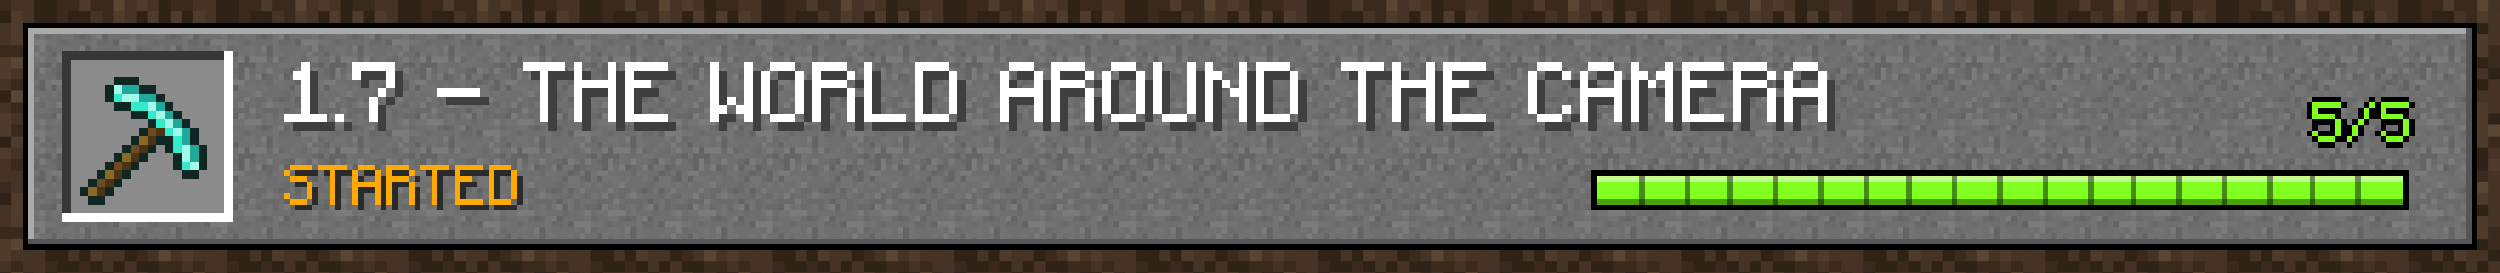
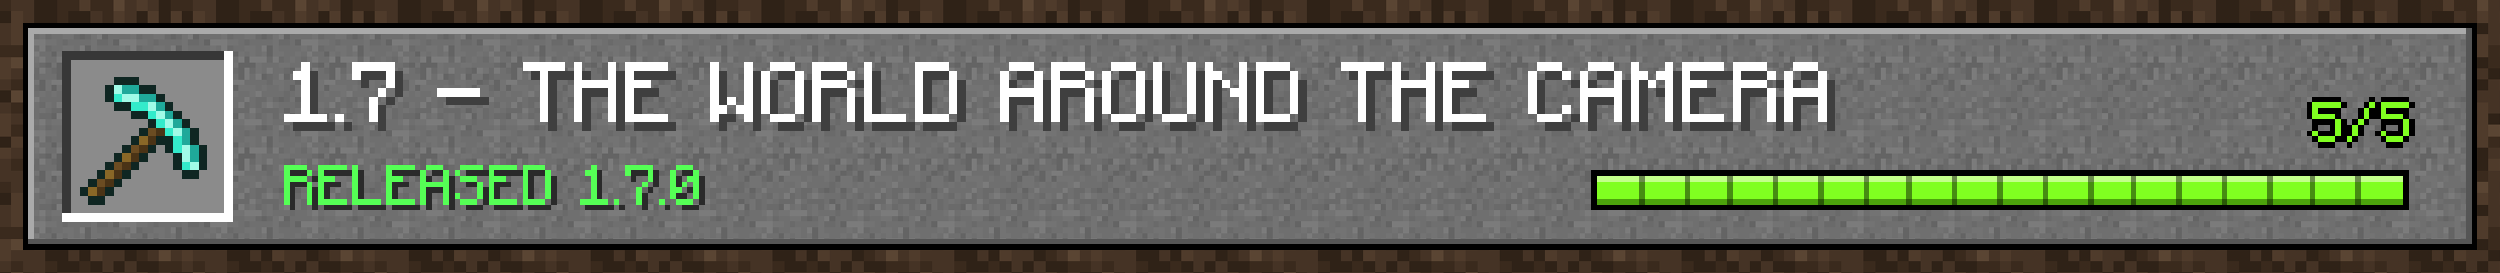
<svg xmlns="http://www.w3.org/2000/svg" width="880" height="96" viewBox="0 0 880 96" shape-rendering="crispEdges" role="img">
  <defs>
    <pattern id="dirt" width="64" height="64" patternUnits="userSpaceOnUse">
      <path fill="#3a2a1d" d="M0 0h4v4h-4zM20 0h8v4h-8zM32 0h8v4h-8zM60 0h4v4h-4zM20 4h4v4h-4zM36 4h4v4h-4zM20 8h12v4h-12zM28 12h4v4h-4zM52 12h4v4h-4zM0 16h8v4h-8zM16 16h4v4h-4zM28 16h8v4h-8zM44 16h4v4h-4zM52 16h4v4h-4zM20 20h4v4h-4zM28 20h8v4h-8zM44 20h8v4h-8zM48 24h4v4h-4zM4 28h4v4h-4zM16 28h4v4h-4zM28 28h4v4h-4zM56 28h8v4h-8zM8 32h4v4h-4zM52 32h4v4h-4zM4 36h4v4h-4zM12 36h8v4h-8zM28 36h4v4h-4zM52 36h4v4h-4zM8 40h8v4h-8zM20 40h4v4h-4zM32 40h8v4h-8zM56 40h8v4h-8zM4 44h4v4h-4zM28 44h8v4h-8zM60 44h4v4h-4zM16 48h4v4h-4zM24 48h8v4h-8zM36 48h4v4h-4zM44 48h4v4h-4zM8 52h4v4h-4zM16 52h4v4h-4zM48 52h4v4h-4zM4 56h4v4h-4zM16 56h4v4h-4zM36 56h4v4h-4zM48 56h12v4h-12zM12 60h20v4h-20zM40 60h4v4h-4z" />
      <path fill="#453325" d="M4 0h8v4h-8zM44 0h4v4h-4zM52 0h4v4h-4zM8 4h4v4h-4zM32 4h4v4h-4zM44 4h4v4h-4zM0 8h4v4h-4zM8 8h4v4h-4zM36 8h4v4h-4zM44 8h20v4h-20zM0 12h4v4h-4zM44 12h4v4h-4zM60 12h4v4h-4zM24 16h4v4h-4zM60 16h4v4h-4zM8 20h4v4h-4zM16 20h4v4h-4zM36 20h4v4h-4zM56 20h4v4h-4zM4 24h12v4h-12zM24 24h4v4h-4zM36 24h8v4h-8zM52 24h4v4h-4zM60 24h4v4h-4zM0 28h4v4h-4zM8 28h8v4h-8zM36 28h4v4h-4zM44 28h4v4h-4zM12 32h4v4h-4zM20 32h16v4h-16zM40 32h8v4h-8zM56 32h4v4h-4zM0 36h4v4h-4zM20 36h4v4h-4zM32 36h8v4h-8zM44 36h4v4h-4zM56 36h4v4h-4zM4 40h4v4h-4zM16 40h4v4h-4zM52 40h4v4h-4zM8 44h16v4h-16zM48 44h4v4h-4zM12 48h4v4h-4zM20 48h4v4h-4zM4 52h4v4h-4zM20 52h4v4h-4zM28 52h8v4h-8zM44 52h4v4h-4zM56 52h4v4h-4zM0 56h4v4h-4zM8 56h4v4h-4zM60 56h4v4h-4zM0 60h8v4h-8zM44 60h16v4h-16z" />
      <path fill="#2f2217" d="M12 0h8v4h-8zM56 0h4v4h-4zM0 4h4v4h-4zM12 4h8v4h-8zM24 4h8v4h-8zM48 4h4v4h-4zM56 4h4v4h-4zM40 8h4v4h-4zM8 12h4v4h-4zM24 12h4v4h-4zM48 12h4v4h-4zM48 16h4v4h-4zM56 16h4v4h-4zM24 20h4v4h-4zM40 20h4v4h-4zM16 24h8v4h-8zM28 24h4v4h-4zM44 24h4v4h-4zM20 28h8v4h-8zM32 28h4v4h-4zM40 28h4v4h-4zM48 28h8v4h-8zM0 32h4v4h-4zM16 32h4v4h-4zM36 32h4v4h-4zM60 32h4v4h-4zM24 36h4v4h-4zM60 36h4v4h-4zM44 40h4v4h-4zM0 48h4v4h-4zM8 48h4v4h-4zM32 48h4v4h-4zM52 48h4v4h-4zM12 52h4v4h-4zM24 52h4v4h-4zM40 52h4v4h-4zM40 56h4v4h-4zM60 60h4v4h-4z" />
      <path fill="#4f3b2b" d="M28 0h4v4h-4zM48 0h4v4h-4zM4 4h4v4h-4zM40 4h4v4h-4zM52 4h4v4h-4zM60 4h4v4h-4zM4 8h4v4h-4zM12 8h8v4h-8zM4 12h4v4h-4zM12 12h8v4h-8zM32 12h4v4h-4zM40 12h4v4h-4zM56 12h4v4h-4zM8 16h4v4h-4zM20 16h4v4h-4zM36 16h8v4h-8zM0 20h4v4h-4zM52 20h4v4h-4zM0 24h4v4h-4zM32 24h4v4h-4zM48 32h4v4h-4zM8 36h4v4h-4zM40 36h4v4h-4zM48 36h4v4h-4zM0 40h4v4h-4zM24 40h8v4h-8zM40 40h4v4h-4zM48 40h4v4h-4zM0 44h4v4h-4zM24 44h4v4h-4zM40 44h4v4h-4zM56 44h4v4h-4zM4 48h4v4h-4zM40 48h4v4h-4zM48 48h4v4h-4zM56 48h8v4h-8zM0 52h4v4h-4zM36 52h4v4h-4zM52 52h4v4h-4zM60 52h4v4h-4zM12 56h4v4h-4zM20 56h16v4h-16zM44 56h4v4h-4zM8 60h4v4h-4zM36 60h4v4h-4z" />
      <path fill="#5a4533" d="M40 0h4v4h-4zM32 8h4v4h-4zM20 12h4v4h-4zM36 12h4v4h-4zM12 16h4v4h-4zM4 20h4v4h-4zM12 20h4v4h-4zM60 20h4v4h-4zM56 24h4v4h-4zM4 32h4v4h-4zM36 44h4v4h-4zM44 44h4v4h-4zM52 44h4v4h-4zM32 60h4v4h-4z" />
    </pattern>
    <pattern id="stone" width="32" height="32" patternUnits="userSpaceOnUse">
      <path fill="#6f6f6f" d="M0 0h4v2h-4zM6 0h2v2h-2zM12 0h2v2h-2zM16 0h2v2h-2zM20 0h4v2h-4zM28 0h4v2h-4zM10 2h2v2h-2zM14 2h8v2h-8zM24 2h2v2h-2zM2 4h6v2h-6zM12 4h2v2h-2zM18 4h2v2h-2zM24 4h2v2h-2zM2 6h2v2h-2zM6 6h2v2h-2zM12 6h2v2h-2zM16 6h2v2h-2zM26 6h2v2h-2zM12 8h2v2h-2zM22 8h2v2h-2zM28 8h2v2h-2zM0 10h6v2h-6zM8 10h4v2h-4zM16 10h2v2h-2zM28 10h2v2h-2zM6 12h8v2h-8zM18 12h4v2h-4zM6 14h2v2h-2zM20 14h2v2h-2zM24 14h8v2h-8zM2 16h8v2h-8zM12 16h2v2h-2zM18 16h4v2h-4zM26 16h2v2h-2zM4 18h4v2h-4zM10 18h2v2h-2zM14 18h4v2h-4zM22 18h2v2h-2zM26 18h2v2h-2zM4 20h2v2h-2zM8 20h2v2h-2zM16 20h4v2h-4zM0 22h2v2h-2zM6 22h8v2h-8zM28 22h4v2h-4zM0 24h4v2h-4zM16 24h2v2h-2zM28 24h2v2h-2zM0 26h2v2h-2zM14 26h6v2h-6zM24 26h2v2h-2zM4 28h4v2h-4zM22 28h8v2h-8zM0 30h2v2h-2zM4 30h2v2h-2zM26 30h2v2h-2zM30 30h2v2h-2z" />
      <path fill="#6a6a6a" d="M4 0h2v2h-2zM0 2h2v2h-2zM4 2h2v2h-2zM26 2h4v2h-4zM8 4h2v2h-2zM14 4h2v2h-2zM22 4h2v2h-2zM26 4h2v2h-2zM0 6h2v2h-2zM10 6h2v2h-2zM18 6h6v2h-6zM28 6h4v2h-4zM0 8h2v2h-2zM10 8h2v2h-2zM14 8h4v2h-4zM26 8h2v2h-2zM6 10h2v2h-2zM16 12h2v2h-2zM26 12h2v2h-2zM30 12h2v2h-2zM2 14h4v2h-4zM22 14h2v2h-2zM16 16h2v2h-2zM2 20h2v2h-2zM10 20h2v2h-2zM30 20h2v2h-2zM14 22h2v2h-2zM4 24h2v2h-2zM12 24h2v2h-2zM18 24h2v2h-2zM24 24h2v2h-2zM12 26h2v2h-2zM30 26h2v2h-2zM10 28h2v2h-2zM30 28h2v2h-2zM12 30h2v2h-2z" />
      <path fill="#737373" d="M8 0h4v2h-4zM14 0h2v2h-2zM18 0h2v2h-2zM24 0h2v2h-2zM6 2h2v2h-2zM30 2h2v2h-2zM0 4h2v2h-2zM10 4h2v2h-2zM16 4h2v2h-2zM28 4h2v2h-2zM8 6h2v2h-2zM14 6h2v2h-2zM2 8h2v2h-2zM8 8h2v2h-2zM24 8h2v2h-2zM30 8h2v2h-2zM12 10h2v2h-2zM18 10h4v2h-4zM30 10h2v2h-2zM0 12h2v2h-2zM14 12h2v2h-2zM22 12h4v2h-4zM0 14h2v2h-2zM16 14h4v2h-4zM0 16h2v2h-2zM10 16h2v2h-2zM22 16h4v2h-4zM0 18h4v2h-4zM8 18h2v2h-2zM20 18h2v2h-2zM24 18h2v2h-2zM28 18h2v2h-2zM6 20h2v2h-2zM12 20h2v2h-2zM2 22h4v2h-4zM18 22h2v2h-2zM26 22h2v2h-2zM10 24h2v2h-2zM26 24h2v2h-2zM6 26h4v2h-4zM0 28h4v2h-4zM12 28h2v2h-2zM16 28h2v2h-2zM2 30h2v2h-2zM8 30h4v2h-4zM16 30h2v2h-2zM20 30h6v2h-6zM28 30h2v2h-2z" />
      <path fill="#7b7b7b" d="M26 0h2v2h-2zM12 2h2v2h-2zM22 2h2v2h-2zM20 4h2v2h-2zM30 4h2v2h-2zM24 6h2v2h-2zM4 8h2v2h-2zM20 8h2v2h-2zM14 10h2v2h-2zM22 10h6v2h-6zM2 12h2v2h-2zM10 14h6v2h-6zM14 16h2v2h-2zM28 16h2v2h-2zM12 18h2v2h-2zM0 20h2v2h-2zM14 20h2v2h-2zM20 20h2v2h-2zM24 20h6v2h-6zM8 24h2v2h-2zM14 24h2v2h-2zM22 24h2v2h-2zM30 24h2v2h-2zM2 26h2v2h-2zM22 26h2v2h-2zM26 26h2v2h-2zM18 28h4v2h-4z" />
      <path fill="#646464" d="M2 2h2v2h-2zM8 2h2v2h-2zM4 6h2v2h-2zM6 8h2v2h-2zM18 8h2v2h-2zM4 12h2v2h-2zM28 12h2v2h-2zM8 14h2v2h-2zM30 16h2v2h-2zM18 18h2v2h-2zM30 18h2v2h-2zM22 20h2v2h-2zM16 22h2v2h-2zM20 22h6v2h-6zM6 24h2v2h-2zM20 24h2v2h-2zM4 26h2v2h-2zM10 26h2v2h-2zM20 26h2v2h-2zM28 26h2v2h-2zM8 28h2v2h-2zM14 28h2v2h-2zM6 30h2v2h-2zM14 30h2v2h-2zM18 30h2v2h-2z" />
    </pattern>
  </defs>
  <rect x="0" y="0" width="880" height="96" fill="url(#dirt)" />
  <rect x="8" y="8" width="864" height="80" fill="#000000" />
  <rect x="10" y="10" width="860" height="76" fill="url(#stone)" />
  <rect x="10" y="10" width="860" height="2" fill="#aaaaaa" />
  <rect x="10" y="10" width="2" height="76" fill="#aaaaaa" />
  <rect x="10" y="84" width="860" height="2" fill="#555555" />
  <rect x="868" y="10" width="2" height="76" fill="#555555" />
  <rect x="22" y="18" width="60" height="60" fill="#8b8b8b" />
  <rect x="22" y="18" width="60" height="3" fill="#373737" />
  <rect x="22" y="18" width="3" height="60" fill="#373737" />
  <rect x="22" y="75" width="60" height="3" fill="#ffffff" />
  <rect x="79" y="18" width="3" height="60" fill="#ffffff" />
  <path fill="#0f2622" d="M40 27h9v3h-9zM37 30h3v3h-3zM49 30h6v3h-6zM37 33h3v3h-3zM55 33h3v3h-3zM40 36h6v3h-6zM58 36h3v3h-3zM46 39h6v3h-6zM61 39h3v3h-3zM52 42h3v3h-3zM64 42h3v3h-3zM49 45h3v3h-3zM67 45h3v3h-3zM46 48h3v3h-3zM55 48h6v3h-6zM67 48h3v3h-3zM43 51h3v3h-3zM52 51h3v3h-3zM58 51h3v3h-3zM70 51h3v3h-3zM40 54h3v3h-3zM49 54h3v3h-3zM61 54h3v3h-3zM70 54h3v3h-3zM37 57h3v3h-3zM46 57h3v3h-3zM61 57h3v3h-3zM70 57h3v3h-3zM34 60h3v3h-3zM43 60h3v3h-3zM64 60h6v3h-6zM31 63h3v3h-3zM40 63h3v3h-3zM28 66h3v3h-3zM37 66h3v3h-3zM31 69h6v3h-6z" />
  <path fill="#a1fbe8" d="M40 30h3v3h-3zM43 33h6v3h-6zM52 36h3v3h-3zM55 39h3v3h-3zM58 42h3v3h-3zM61 45h3v3h-3zM64 51h3v3h-3zM64 54h3v3h-3zM67 57h3v3h-3z" />
  <path fill="#1fa99a" d="M43 30h6v3h-6zM49 33h6v3h-6zM55 36h3v3h-3zM58 39h3v3h-3zM61 42h3v3h-3zM64 45h3v3h-3zM64 48h3v3h-3zM67 51h3v3h-3zM67 54h3v3h-3z" />
  <path fill="#33ebcb" d="M40 33h3v3h-3zM46 36h6v3h-6zM52 39h3v3h-3zM55 42h3v3h-3zM58 45h3v3h-3zM61 48h3v3h-3zM61 51h3v3h-3zM64 57h3v3h-3z" />
  <path fill="#6b4c22" d="M52 45h3v3h-3zM46 51h3v3h-3zM40 57h3v3h-3zM34 63h3v3h-3z" />
  <path fill="#4a3316" d="M55 45h3v3h-3zM52 48h3v3h-3zM49 51h3v3h-3zM46 54h3v3h-3zM43 57h3v3h-3zM40 60h3v3h-3zM37 63h3v3h-3zM34 66h3v3h-3z" />
  <path fill="#896727" d="M49 48h3v3h-3zM43 54h3v3h-3zM37 60h3v3h-3zM31 66h3v3h-3z" />
  <path fill="#3f3f3f" d="M109 25h3v3h-3zM106 28h6v3h-6zM109 31h3v3h-3zM109 34h3v3h-3zM109 37h3v3h-3zM109 40h3v3h-3zM103 43h15v3h-15zM121 43h3v3h-3zM127 25h15v3h-15zM127 28h3v3h-3zM139 28h3v3h-3zM139 31h3v3h-3zM136 34h3v3h-3zM133 37h3v3h-3zM133 40h3v3h-3zM133 43h3v3h-3zM157 34h15v3h-15zM187 25h15v3h-15zM193 28h3v3h-3zM193 31h3v3h-3zM193 34h3v3h-3zM193 37h3v3h-3zM193 40h3v3h-3zM193 43h3v3h-3zM205 25h3v3h-3zM217 25h3v3h-3zM205 28h3v3h-3zM217 28h3v3h-3zM205 31h15v3h-15zM205 34h3v3h-3zM217 34h3v3h-3zM205 37h3v3h-3zM217 37h3v3h-3zM205 40h3v3h-3zM217 40h3v3h-3zM205 43h3v3h-3zM217 43h3v3h-3zM223 25h15v3h-15zM223 28h3v3h-3zM223 31h9v3h-9zM223 34h3v3h-3zM223 37h3v3h-3zM223 40h3v3h-3zM223 43h15v3h-15zM253 25h3v3h-3zM265 25h3v3h-3zM253 28h3v3h-3zM265 28h3v3h-3zM253 31h3v3h-3zM265 31h3v3h-3zM253 34h3v3h-3zM265 34h3v3h-3zM253 37h3v3h-3zM259 37h3v3h-3zM265 37h3v3h-3zM253 40h6v3h-6zM262 40h6v3h-6zM253 43h3v3h-3zM265 43h3v3h-3zM274 25h9v3h-9zM271 28h3v3h-3zM283 28h3v3h-3zM271 31h3v3h-3zM283 31h3v3h-3zM271 34h3v3h-3zM283 34h3v3h-3zM271 37h3v3h-3zM283 37h3v3h-3zM271 40h3v3h-3zM283 40h3v3h-3zM274 43h9v3h-9zM289 25h12v3h-12zM289 28h3v3h-3zM301 28h3v3h-3zM289 31h12v3h-12zM289 34h3v3h-3zM301 34h3v3h-3zM289 37h3v3h-3zM301 37h3v3h-3zM289 40h3v3h-3zM301 40h3v3h-3zM289 43h3v3h-3zM301 43h3v3h-3zM307 25h3v3h-3zM307 28h3v3h-3zM307 31h3v3h-3zM307 34h3v3h-3zM307 37h3v3h-3zM307 40h3v3h-3zM307 43h15v3h-15zM325 25h12v3h-12zM325 28h3v3h-3zM337 28h3v3h-3zM325 31h3v3h-3zM337 31h3v3h-3zM325 34h3v3h-3zM337 34h3v3h-3zM325 37h3v3h-3zM337 37h3v3h-3zM325 40h3v3h-3zM337 40h3v3h-3zM325 43h12v3h-12zM358 25h9v3h-9zM355 28h3v3h-3zM367 28h3v3h-3zM355 31h3v3h-3zM367 31h3v3h-3zM355 34h15v3h-15zM355 37h3v3h-3zM367 37h3v3h-3zM355 40h3v3h-3zM367 40h3v3h-3zM355 43h3v3h-3zM367 43h3v3h-3zM373 25h12v3h-12zM373 28h3v3h-3zM385 28h3v3h-3zM373 31h12v3h-12zM373 34h3v3h-3zM385 34h3v3h-3zM373 37h3v3h-3zM385 37h3v3h-3zM373 40h3v3h-3zM385 40h3v3h-3zM373 43h3v3h-3zM385 43h3v3h-3zM394 25h9v3h-9zM391 28h3v3h-3zM403 28h3v3h-3zM391 31h3v3h-3zM403 31h3v3h-3zM391 34h3v3h-3zM403 34h3v3h-3zM391 37h3v3h-3zM403 37h3v3h-3zM391 40h3v3h-3zM403 40h3v3h-3zM394 43h9v3h-9zM409 25h3v3h-3zM421 25h3v3h-3zM409 28h3v3h-3zM421 28h3v3h-3zM409 31h3v3h-3zM421 31h3v3h-3zM409 34h3v3h-3zM421 34h3v3h-3zM409 37h3v3h-3zM421 37h3v3h-3zM409 40h3v3h-3zM421 40h3v3h-3zM412 43h9v3h-9zM427 25h3v3h-3zM439 25h3v3h-3zM427 28h6v3h-6zM439 28h3v3h-3zM427 31h3v3h-3zM433 31h3v3h-3zM439 31h3v3h-3zM427 34h3v3h-3zM436 34h6v3h-6zM427 37h3v3h-3zM439 37h3v3h-3zM427 40h3v3h-3zM439 40h3v3h-3zM427 43h3v3h-3zM439 43h3v3h-3zM445 25h12v3h-12zM445 28h3v3h-3zM457 28h3v3h-3zM445 31h3v3h-3zM457 31h3v3h-3zM445 34h3v3h-3zM457 34h3v3h-3zM445 37h3v3h-3zM457 37h3v3h-3zM445 40h3v3h-3zM457 40h3v3h-3zM445 43h12v3h-12zM475 25h15v3h-15zM481 28h3v3h-3zM481 31h3v3h-3zM481 34h3v3h-3zM481 37h3v3h-3zM481 40h3v3h-3zM481 43h3v3h-3zM493 25h3v3h-3zM505 25h3v3h-3zM493 28h3v3h-3zM505 28h3v3h-3zM493 31h15v3h-15zM493 34h3v3h-3zM505 34h3v3h-3zM493 37h3v3h-3zM505 37h3v3h-3zM493 40h3v3h-3zM505 40h3v3h-3zM493 43h3v3h-3zM505 43h3v3h-3zM511 25h15v3h-15zM511 28h3v3h-3zM511 31h9v3h-9zM511 34h3v3h-3zM511 37h3v3h-3zM511 40h3v3h-3zM511 43h15v3h-15zM544 25h9v3h-9zM541 28h3v3h-3zM553 28h3v3h-3zM541 31h3v3h-3zM541 34h3v3h-3zM541 37h3v3h-3zM541 40h3v3h-3zM553 40h3v3h-3zM544 43h9v3h-9zM562 25h9v3h-9zM559 28h3v3h-3zM571 28h3v3h-3zM559 31h3v3h-3zM571 31h3v3h-3zM559 34h15v3h-15zM559 37h3v3h-3zM571 37h3v3h-3zM559 40h3v3h-3zM571 40h3v3h-3zM559 43h3v3h-3zM571 43h3v3h-3zM577 25h3v3h-3zM589 25h3v3h-3zM577 28h6v3h-6zM586 28h6v3h-6zM577 31h3v3h-3zM583 31h3v3h-3zM589 31h3v3h-3zM577 34h3v3h-3zM589 34h3v3h-3zM577 37h3v3h-3zM589 37h3v3h-3zM577 40h3v3h-3zM589 40h3v3h-3zM577 43h3v3h-3zM589 43h3v3h-3zM595 25h15v3h-15zM595 28h3v3h-3zM595 31h9v3h-9zM595 34h3v3h-3zM595 37h3v3h-3zM595 40h3v3h-3zM595 43h15v3h-15zM613 25h12v3h-12zM613 28h3v3h-3zM625 28h3v3h-3zM613 31h12v3h-12zM613 34h3v3h-3zM625 34h3v3h-3zM613 37h3v3h-3zM625 37h3v3h-3zM613 40h3v3h-3zM625 40h3v3h-3zM613 43h3v3h-3zM625 43h3v3h-3zM634 25h9v3h-9zM631 28h3v3h-3zM643 28h3v3h-3zM631 31h3v3h-3zM643 31h3v3h-3zM631 34h15v3h-15zM631 37h3v3h-3zM643 37h3v3h-3zM631 40h3v3h-3zM643 40h3v3h-3zM631 43h3v3h-3zM643 43h3v3h-3z" />
  <path fill="#ffffff" d="M106 22h3v3h-3zM103 25h6v3h-6zM106 28h3v3h-3zM106 31h3v3h-3zM106 34h3v3h-3zM106 37h3v3h-3zM100 40h15v3h-15zM118 40h3v3h-3zM124 22h15v3h-15zM124 25h3v3h-3zM136 25h3v3h-3zM136 28h3v3h-3zM133 31h3v3h-3zM130 34h3v3h-3zM130 37h3v3h-3zM130 40h3v3h-3zM154 31h15v3h-15zM184 22h15v3h-15zM190 25h3v3h-3zM190 28h3v3h-3zM190 31h3v3h-3zM190 34h3v3h-3zM190 37h3v3h-3zM190 40h3v3h-3zM202 22h3v3h-3zM214 22h3v3h-3zM202 25h3v3h-3zM214 25h3v3h-3zM202 28h15v3h-15zM202 31h3v3h-3zM214 31h3v3h-3zM202 34h3v3h-3zM214 34h3v3h-3zM202 37h3v3h-3zM214 37h3v3h-3zM202 40h3v3h-3zM214 40h3v3h-3zM220 22h15v3h-15zM220 25h3v3h-3zM220 28h9v3h-9zM220 31h3v3h-3zM220 34h3v3h-3zM220 37h3v3h-3zM220 40h15v3h-15zM250 22h3v3h-3zM262 22h3v3h-3zM250 25h3v3h-3zM262 25h3v3h-3zM250 28h3v3h-3zM262 28h3v3h-3zM250 31h3v3h-3zM262 31h3v3h-3zM250 34h3v3h-3zM256 34h3v3h-3zM262 34h3v3h-3zM250 37h6v3h-6zM259 37h6v3h-6zM250 40h3v3h-3zM262 40h3v3h-3zM271 22h9v3h-9zM268 25h3v3h-3zM280 25h3v3h-3zM268 28h3v3h-3zM280 28h3v3h-3zM268 31h3v3h-3zM280 31h3v3h-3zM268 34h3v3h-3zM280 34h3v3h-3zM268 37h3v3h-3zM280 37h3v3h-3zM271 40h9v3h-9zM286 22h12v3h-12zM286 25h3v3h-3zM298 25h3v3h-3zM286 28h12v3h-12zM286 31h3v3h-3zM298 31h3v3h-3zM286 34h3v3h-3zM298 34h3v3h-3zM286 37h3v3h-3zM298 37h3v3h-3zM286 40h3v3h-3zM298 40h3v3h-3zM304 22h3v3h-3zM304 25h3v3h-3zM304 28h3v3h-3zM304 31h3v3h-3zM304 34h3v3h-3zM304 37h3v3h-3zM304 40h15v3h-15zM322 22h12v3h-12zM322 25h3v3h-3zM334 25h3v3h-3zM322 28h3v3h-3zM334 28h3v3h-3zM322 31h3v3h-3zM334 31h3v3h-3zM322 34h3v3h-3zM334 34h3v3h-3zM322 37h3v3h-3zM334 37h3v3h-3zM322 40h12v3h-12zM355 22h9v3h-9zM352 25h3v3h-3zM364 25h3v3h-3zM352 28h3v3h-3zM364 28h3v3h-3zM352 31h15v3h-15zM352 34h3v3h-3zM364 34h3v3h-3zM352 37h3v3h-3zM364 37h3v3h-3zM352 40h3v3h-3zM364 40h3v3h-3zM370 22h12v3h-12zM370 25h3v3h-3zM382 25h3v3h-3zM370 28h12v3h-12zM370 31h3v3h-3zM382 31h3v3h-3zM370 34h3v3h-3zM382 34h3v3h-3zM370 37h3v3h-3zM382 37h3v3h-3zM370 40h3v3h-3zM382 40h3v3h-3zM391 22h9v3h-9zM388 25h3v3h-3zM400 25h3v3h-3zM388 28h3v3h-3zM400 28h3v3h-3zM388 31h3v3h-3zM400 31h3v3h-3zM388 34h3v3h-3zM400 34h3v3h-3zM388 37h3v3h-3zM400 37h3v3h-3zM391 40h9v3h-9zM406 22h3v3h-3zM418 22h3v3h-3zM406 25h3v3h-3zM418 25h3v3h-3zM406 28h3v3h-3zM418 28h3v3h-3zM406 31h3v3h-3zM418 31h3v3h-3zM406 34h3v3h-3zM418 34h3v3h-3zM406 37h3v3h-3zM418 37h3v3h-3zM409 40h9v3h-9zM424 22h3v3h-3zM436 22h3v3h-3zM424 25h6v3h-6zM436 25h3v3h-3zM424 28h3v3h-3zM430 28h3v3h-3zM436 28h3v3h-3zM424 31h3v3h-3zM433 31h6v3h-6zM424 34h3v3h-3zM436 34h3v3h-3zM424 37h3v3h-3zM436 37h3v3h-3zM424 40h3v3h-3zM436 40h3v3h-3zM442 22h12v3h-12zM442 25h3v3h-3zM454 25h3v3h-3zM442 28h3v3h-3zM454 28h3v3h-3zM442 31h3v3h-3zM454 31h3v3h-3zM442 34h3v3h-3zM454 34h3v3h-3zM442 37h3v3h-3zM454 37h3v3h-3zM442 40h12v3h-12zM472 22h15v3h-15zM478 25h3v3h-3zM478 28h3v3h-3zM478 31h3v3h-3zM478 34h3v3h-3zM478 37h3v3h-3zM478 40h3v3h-3zM490 22h3v3h-3zM502 22h3v3h-3zM490 25h3v3h-3zM502 25h3v3h-3zM490 28h15v3h-15zM490 31h3v3h-3zM502 31h3v3h-3zM490 34h3v3h-3zM502 34h3v3h-3zM490 37h3v3h-3zM502 37h3v3h-3zM490 40h3v3h-3zM502 40h3v3h-3zM508 22h15v3h-15zM508 25h3v3h-3zM508 28h9v3h-9zM508 31h3v3h-3zM508 34h3v3h-3zM508 37h3v3h-3zM508 40h15v3h-15zM541 22h9v3h-9zM538 25h3v3h-3zM550 25h3v3h-3zM538 28h3v3h-3zM538 31h3v3h-3zM538 34h3v3h-3zM538 37h3v3h-3zM550 37h3v3h-3zM541 40h9v3h-9zM559 22h9v3h-9zM556 25h3v3h-3zM568 25h3v3h-3zM556 28h3v3h-3zM568 28h3v3h-3zM556 31h15v3h-15zM556 34h3v3h-3zM568 34h3v3h-3zM556 37h3v3h-3zM568 37h3v3h-3zM556 40h3v3h-3zM568 40h3v3h-3zM574 22h3v3h-3zM586 22h3v3h-3zM574 25h6v3h-6zM583 25h6v3h-6zM574 28h3v3h-3zM580 28h3v3h-3zM586 28h3v3h-3zM574 31h3v3h-3zM586 31h3v3h-3zM574 34h3v3h-3zM586 34h3v3h-3zM574 37h3v3h-3zM586 37h3v3h-3zM574 40h3v3h-3zM586 40h3v3h-3zM592 22h15v3h-15zM592 25h3v3h-3zM592 28h9v3h-9zM592 31h3v3h-3zM592 34h3v3h-3zM592 37h3v3h-3zM592 40h15v3h-15zM610 22h12v3h-12zM610 25h3v3h-3zM622 25h3v3h-3zM610 28h12v3h-12zM610 31h3v3h-3zM622 31h3v3h-3zM610 34h3v3h-3zM622 34h3v3h-3zM610 37h3v3h-3zM622 37h3v3h-3zM610 40h3v3h-3zM622 40h3v3h-3zM631 22h9v3h-9zM628 25h3v3h-3zM640 25h3v3h-3zM628 28h3v3h-3zM640 28h3v3h-3zM628 31h15v3h-15zM628 34h3v3h-3zM640 34h3v3h-3zM628 37h3v3h-3zM640 37h3v3h-3zM628 40h3v3h-3zM640 40h3v3h-3z" />
-   <path fill="#2a2a2a" d="M104 60h8v2h-8zM102 62h2v2h-2zM104 64h6v2h-6zM110 66h2v2h-2zM110 68h2v2h-2zM102 70h2v2h-2zM110 70h2v2h-2zM104 72h6v2h-6zM114 60h10v2h-10zM118 62h2v2h-2zM118 64h2v2h-2zM118 66h2v2h-2zM118 68h2v2h-2zM118 70h2v2h-2zM118 72h2v2h-2zM128 60h6v2h-6zM126 62h2v2h-2zM134 62h2v2h-2zM126 64h2v2h-2zM134 64h2v2h-2zM126 66h10v2h-10zM126 68h2v2h-2zM134 68h2v2h-2zM126 70h2v2h-2zM134 70h2v2h-2zM126 72h2v2h-2zM134 72h2v2h-2zM138 60h8v2h-8zM138 62h2v2h-2zM146 62h2v2h-2zM138 64h8v2h-8zM138 66h2v2h-2zM146 66h2v2h-2zM138 68h2v2h-2zM146 68h2v2h-2zM138 70h2v2h-2zM146 70h2v2h-2zM138 72h2v2h-2zM146 72h2v2h-2zM150 60h10v2h-10zM154 62h2v2h-2zM154 64h2v2h-2zM154 66h2v2h-2zM154 68h2v2h-2zM154 70h2v2h-2zM154 72h2v2h-2zM162 60h10v2h-10zM162 62h2v2h-2zM162 64h6v2h-6zM162 66h2v2h-2zM162 68h2v2h-2zM162 70h2v2h-2zM162 72h10v2h-10zM174 60h8v2h-8zM174 62h2v2h-2zM182 62h2v2h-2zM174 64h2v2h-2zM182 64h2v2h-2zM174 66h2v2h-2zM182 66h2v2h-2zM174 68h2v2h-2zM182 68h2v2h-2zM174 70h2v2h-2zM182 70h2v2h-2zM174 72h8v2h-8z" />
-   <path fill="#ffaa00" d="M102 58h8v2h-8zM100 60h2v2h-2zM102 62h6v2h-6zM108 64h2v2h-2zM108 66h2v2h-2zM100 68h2v2h-2zM108 68h2v2h-2zM102 70h6v2h-6zM112 58h10v2h-10zM116 60h2v2h-2zM116 62h2v2h-2zM116 64h2v2h-2zM116 66h2v2h-2zM116 68h2v2h-2zM116 70h2v2h-2zM126 58h6v2h-6zM124 60h2v2h-2zM132 60h2v2h-2zM124 62h2v2h-2zM132 62h2v2h-2zM124 64h10v2h-10zM124 66h2v2h-2zM132 66h2v2h-2zM124 68h2v2h-2zM132 68h2v2h-2zM124 70h2v2h-2zM132 70h2v2h-2zM136 58h8v2h-8zM136 60h2v2h-2zM144 60h2v2h-2zM136 62h8v2h-8zM136 64h2v2h-2zM144 64h2v2h-2zM136 66h2v2h-2zM144 66h2v2h-2zM136 68h2v2h-2zM144 68h2v2h-2zM136 70h2v2h-2zM144 70h2v2h-2zM148 58h10v2h-10zM152 60h2v2h-2zM152 62h2v2h-2zM152 64h2v2h-2zM152 66h2v2h-2zM152 68h2v2h-2zM152 70h2v2h-2zM160 58h10v2h-10zM160 60h2v2h-2zM160 62h6v2h-6zM160 64h2v2h-2zM160 66h2v2h-2zM160 68h2v2h-2zM160 70h10v2h-10zM172 58h8v2h-8zM172 60h2v2h-2zM180 60h2v2h-2zM172 62h2v2h-2zM180 62h2v2h-2zM172 64h2v2h-2zM180 64h2v2h-2zM172 66h2v2h-2zM180 66h2v2h-2zM172 68h2v2h-2zM180 68h2v2h-2zM172 70h8v2h-8z" />
+   <path fill="#2a2a2a" d="M102 60h8v2h-8zM102 62h2v2h-2zM110 62h2v2h-2zM102 64h8v2h-8zM102 66h2v2h-2zM110 66h2v2h-2zM102 68h2v2h-2zM110 68h2v2h-2zM102 70h2v2h-2zM110 70h2v2h-2zM102 72h2v2h-2zM110 72h2v2h-2zM114 60h10v2h-10zM114 62h2v2h-2zM114 64h6v2h-6zM114 66h2v2h-2zM114 68h2v2h-2zM114 70h2v2h-2zM114 72h10v2h-10zM126 60h2v2h-2zM126 62h2v2h-2zM126 64h2v2h-2zM126 66h2v2h-2zM126 68h2v2h-2zM126 70h2v2h-2zM126 72h10v2h-10zM138 60h10v2h-10zM138 62h2v2h-2zM138 64h6v2h-6zM138 66h2v2h-2zM138 68h2v2h-2zM138 70h2v2h-2zM138 72h10v2h-10zM152 60h6v2h-6zM150 62h2v2h-2zM158 62h2v2h-2zM150 64h2v2h-2zM158 64h2v2h-2zM150 66h10v2h-10zM150 68h2v2h-2zM158 68h2v2h-2zM150 70h2v2h-2zM158 70h2v2h-2zM150 72h2v2h-2zM158 72h2v2h-2zM164 60h8v2h-8zM162 62h2v2h-2zM164 64h6v2h-6zM170 66h2v2h-2zM170 68h2v2h-2zM162 70h2v2h-2zM170 70h2v2h-2zM164 72h6v2h-6zM174 60h10v2h-10zM174 62h2v2h-2zM174 64h6v2h-6zM174 66h2v2h-2zM174 68h2v2h-2zM174 70h2v2h-2zM174 72h10v2h-10zM186 60h8v2h-8zM186 62h2v2h-2zM194 62h2v2h-2zM186 64h2v2h-2zM194 64h2v2h-2zM186 66h2v2h-2zM194 66h2v2h-2zM186 68h2v2h-2zM194 68h2v2h-2zM186 70h2v2h-2zM194 70h2v2h-2zM186 72h8v2h-8zM210 60h2v2h-2zM208 62h4v2h-4zM210 64h2v2h-2zM210 66h2v2h-2zM210 68h2v2h-2zM210 70h2v2h-2zM206 72h10v2h-10zM218 72h2v2h-2zM222 60h10v2h-10zM222 62h2v2h-2zM230 62h2v2h-2zM230 64h2v2h-2zM228 66h2v2h-2zM226 68h2v2h-2zM226 70h2v2h-2zM226 72h2v2h-2zM234 72h2v2h-2zM240 60h6v2h-6zM238 62h2v2h-2zM246 62h2v2h-2zM238 64h2v2h-2zM244 64h4v2h-4zM238 66h2v2h-2zM242 66h2v2h-2zM246 66h2v2h-2zM238 68h4v2h-4zM246 68h2v2h-2zM238 70h2v2h-2zM246 70h2v2h-2zM240 72h6v2h-6z" />
+   <path fill="#55ff55" d="M100 58h8v2h-8zM100 60h2v2h-2zM108 60h2v2h-2zM100 62h8v2h-8zM100 64h2v2h-2zM108 64h2v2h-2zM100 66h2v2h-2zM108 66h2v2h-2zM100 68h2v2h-2zM108 68h2v2h-2zM100 70h2v2h-2zM108 70h2v2h-2zM112 58h10v2h-10zM112 60h2v2h-2zM112 62h6v2h-6zM112 64h2v2h-2zM112 66h2v2h-2zM112 68h2v2h-2zM112 70h10v2h-10zM124 58h2v2h-2zM124 60h2v2h-2zM124 62h2v2h-2zM124 64h2v2h-2zM124 66h2v2h-2zM124 68h2v2h-2zM124 70h10v2h-10zM136 58h10v2h-10zM136 60h2v2h-2zM136 62h6v2h-6zM136 64h2v2h-2zM136 66h2v2h-2zM136 68h2v2h-2zM136 70h10v2h-10zM150 58h6v2h-6zM148 60h2v2h-2zM156 60h2v2h-2zM148 62h2v2h-2zM156 62h2v2h-2zM148 64h10v2h-10zM148 66h2v2h-2zM156 66h2v2h-2zM148 68h2v2h-2zM156 68h2v2h-2zM148 70h2v2h-2zM156 70h2v2h-2zM162 58h8v2h-8zM160 60h2v2h-2zM162 62h6v2h-6zM168 64h2v2h-2zM168 66h2v2h-2zM160 68h2v2h-2zM168 68h2v2h-2zM162 70h6v2h-6zM172 58h10v2h-10zM172 60h2v2h-2zM172 62h6v2h-6zM172 64h2v2h-2zM172 66h2v2h-2zM172 68h2v2h-2zM172 70h10v2h-10zM184 58h8v2h-8zM184 60h2v2h-2zM192 60h2v2h-2zM184 62h2v2h-2zM192 62h2v2h-2zM184 64h2v2h-2zM192 64h2v2h-2zM184 66h2v2h-2zM192 66h2v2h-2zM184 68h2v2h-2zM192 68h2v2h-2zM184 70h8v2h-8zM208 58h2v2h-2zM206 60h4v2h-4zM208 62h2v2h-2zM208 64h2v2h-2zM208 66h2v2h-2zM208 68h2v2h-2zM204 70h10v2h-10zM216 70h2v2h-2zM220 58h10v2h-10zM220 60h2v2h-2zM228 60h2v2h-2zM228 62h2v2h-2zM226 64h2v2h-2zM224 66h2v2h-2zM224 68h2v2h-2zM224 70h2v2h-2zM232 70h2v2h-2zM238 58h6v2h-6zM236 60h2v2h-2zM244 60h2v2h-2zM236 62h2v2h-2zM242 62h4v2h-4zM236 64h2v2h-2zM240 64h2v2h-2zM244 64h2v2h-2zM236 66h4v2h-4zM244 66h2v2h-2zM236 68h2v2h-2zM244 68h2v2h-2zM238 70h6v2h-6z" />
  <path fill="#000000" d="M812 36h10v2h-10zM812 38h2v2h-2zM812 40h8v2h-8zM820 42h2v2h-2zM820 44h2v2h-2zM812 46h2v2h-2zM820 46h2v2h-2zM814 48h6v2h-6zM832 36h2v2h-2zM830 38h2v2h-2zM830 40h2v2h-2zM828 42h2v2h-2zM826 44h2v2h-2zM826 46h2v2h-2zM824 48h2v2h-2zM836 36h10v2h-10zM836 38h2v2h-2zM836 40h8v2h-8zM844 42h2v2h-2zM844 44h2v2h-2zM836 46h2v2h-2zM844 46h2v2h-2zM838 48h6v2h-6z" />
  <path fill="#000000" d="M816 36h10v2h-10zM816 38h2v2h-2zM816 40h8v2h-8zM824 42h2v2h-2zM824 44h2v2h-2zM816 46h2v2h-2zM824 46h2v2h-2zM818 48h6v2h-6zM836 36h2v2h-2zM834 38h2v2h-2zM834 40h2v2h-2zM832 42h2v2h-2zM830 44h2v2h-2zM830 46h2v2h-2zM828 48h2v2h-2zM840 36h10v2h-10zM840 38h2v2h-2zM840 40h8v2h-8zM848 42h2v2h-2zM848 44h2v2h-2zM840 46h2v2h-2zM848 46h2v2h-2zM842 48h6v2h-6z" />
  <path fill="#000000" d="M814 34h10v2h-10zM814 36h2v2h-2zM814 38h8v2h-8zM822 40h2v2h-2zM822 42h2v2h-2zM814 44h2v2h-2zM822 44h2v2h-2zM816 46h6v2h-6zM834 34h2v2h-2zM832 36h2v2h-2zM832 38h2v2h-2zM830 40h2v2h-2zM828 42h2v2h-2zM828 44h2v2h-2zM826 46h2v2h-2zM838 34h10v2h-10zM838 36h2v2h-2zM838 38h8v2h-8zM846 40h2v2h-2zM846 42h2v2h-2zM838 44h2v2h-2zM846 44h2v2h-2zM840 46h6v2h-6z" />
  <path fill="#000000" d="M814 38h10v2h-10zM814 40h2v2h-2zM814 42h8v2h-8zM822 44h2v2h-2zM822 46h2v2h-2zM814 48h2v2h-2zM822 48h2v2h-2zM816 50h6v2h-6zM834 38h2v2h-2zM832 40h2v2h-2zM832 42h2v2h-2zM830 44h2v2h-2zM828 46h2v2h-2zM828 48h2v2h-2zM826 50h2v2h-2zM838 38h10v2h-10zM838 40h2v2h-2zM838 42h8v2h-8zM846 44h2v2h-2zM846 46h2v2h-2zM838 48h2v2h-2zM846 48h2v2h-2zM840 50h6v2h-6z" />
  <path fill="#80ff20" d="M814 36h10v2h-10zM814 38h2v2h-2zM814 40h8v2h-8zM822 42h2v2h-2zM822 44h2v2h-2zM814 46h2v2h-2zM822 46h2v2h-2zM816 48h6v2h-6zM834 36h2v2h-2zM832 38h2v2h-2zM832 40h2v2h-2zM830 42h2v2h-2zM828 44h2v2h-2zM828 46h2v2h-2zM826 48h2v2h-2zM838 36h10v2h-10zM838 38h2v2h-2zM838 40h8v2h-8zM846 42h2v2h-2zM846 44h2v2h-2zM838 46h2v2h-2zM846 46h2v2h-2zM840 48h6v2h-6z" />
  <rect x="560" y="60" width="288" height="14" fill="#000000" />
  <rect x="562" y="62" width="284" height="10" fill="#2b2b2b" />
  <rect x="562" y="62" width="284" height="10" fill="#80ff20" />
  <rect x="562" y="62" width="284" height="2" fill="#c3ff8a" />
  <rect x="562" y="70" width="284" height="2" fill="#4ca30c" />
  <rect x="577" y="62" width="2" height="10" fill="#000000" fill-opacity="0.45" />
  <rect x="593" y="62" width="2" height="10" fill="#000000" fill-opacity="0.45" />
  <rect x="608" y="62" width="2" height="10" fill="#000000" fill-opacity="0.45" />
  <rect x="624" y="62" width="2" height="10" fill="#000000" fill-opacity="0.45" />
  <rect x="640" y="62" width="2" height="10" fill="#000000" fill-opacity="0.45" />
  <rect x="656" y="62" width="2" height="10" fill="#000000" fill-opacity="0.45" />
  <rect x="671" y="62" width="2" height="10" fill="#000000" fill-opacity="0.45" />
  <rect x="687" y="62" width="2" height="10" fill="#000000" fill-opacity="0.45" />
  <rect x="703" y="62" width="2" height="10" fill="#000000" fill-opacity="0.45" />
  <rect x="719" y="62" width="2" height="10" fill="#000000" fill-opacity="0.45" />
  <rect x="735" y="62" width="2" height="10" fill="#000000" fill-opacity="0.45" />
  <rect x="750" y="62" width="2" height="10" fill="#000000" fill-opacity="0.45" />
  <rect x="766" y="62" width="2" height="10" fill="#000000" fill-opacity="0.45" />
  <rect x="782" y="62" width="2" height="10" fill="#000000" fill-opacity="0.45" />
  <rect x="798" y="62" width="2" height="10" fill="#000000" fill-opacity="0.45" />
  <rect x="813" y="62" width="2" height="10" fill="#000000" fill-opacity="0.45" />
  <rect x="829" y="62" width="2" height="10" fill="#000000" fill-opacity="0.45" />
</svg>
